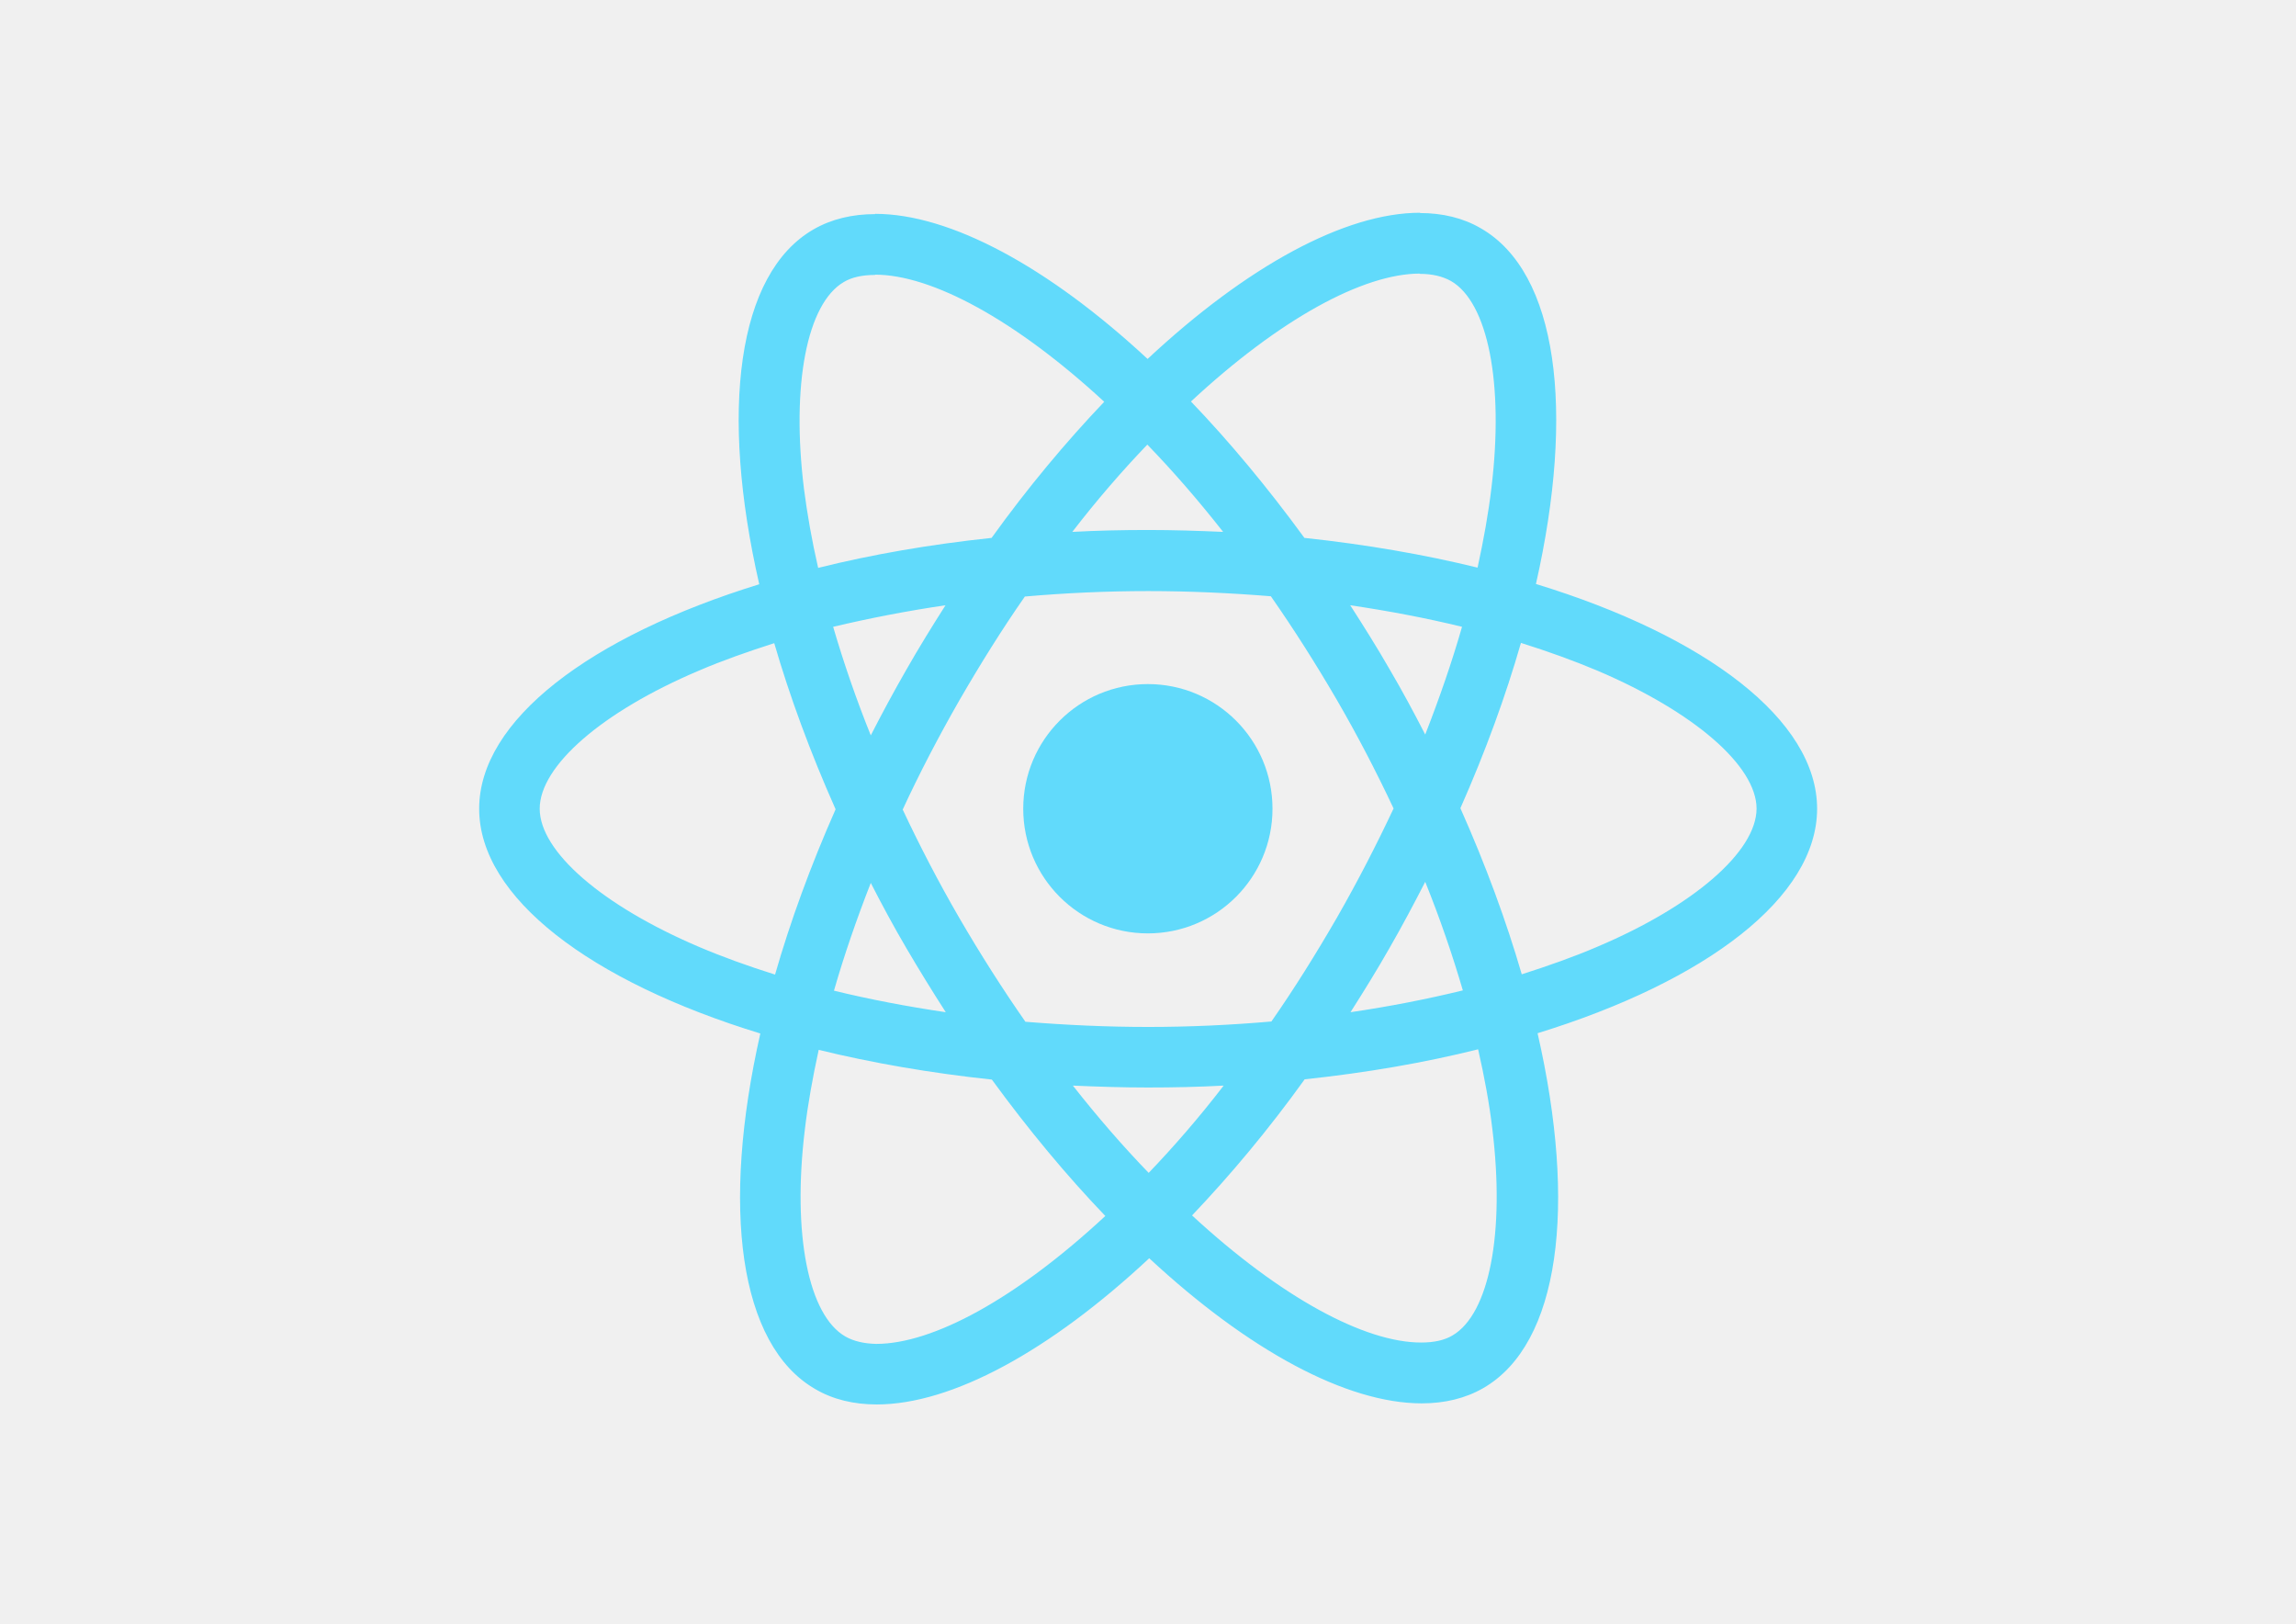
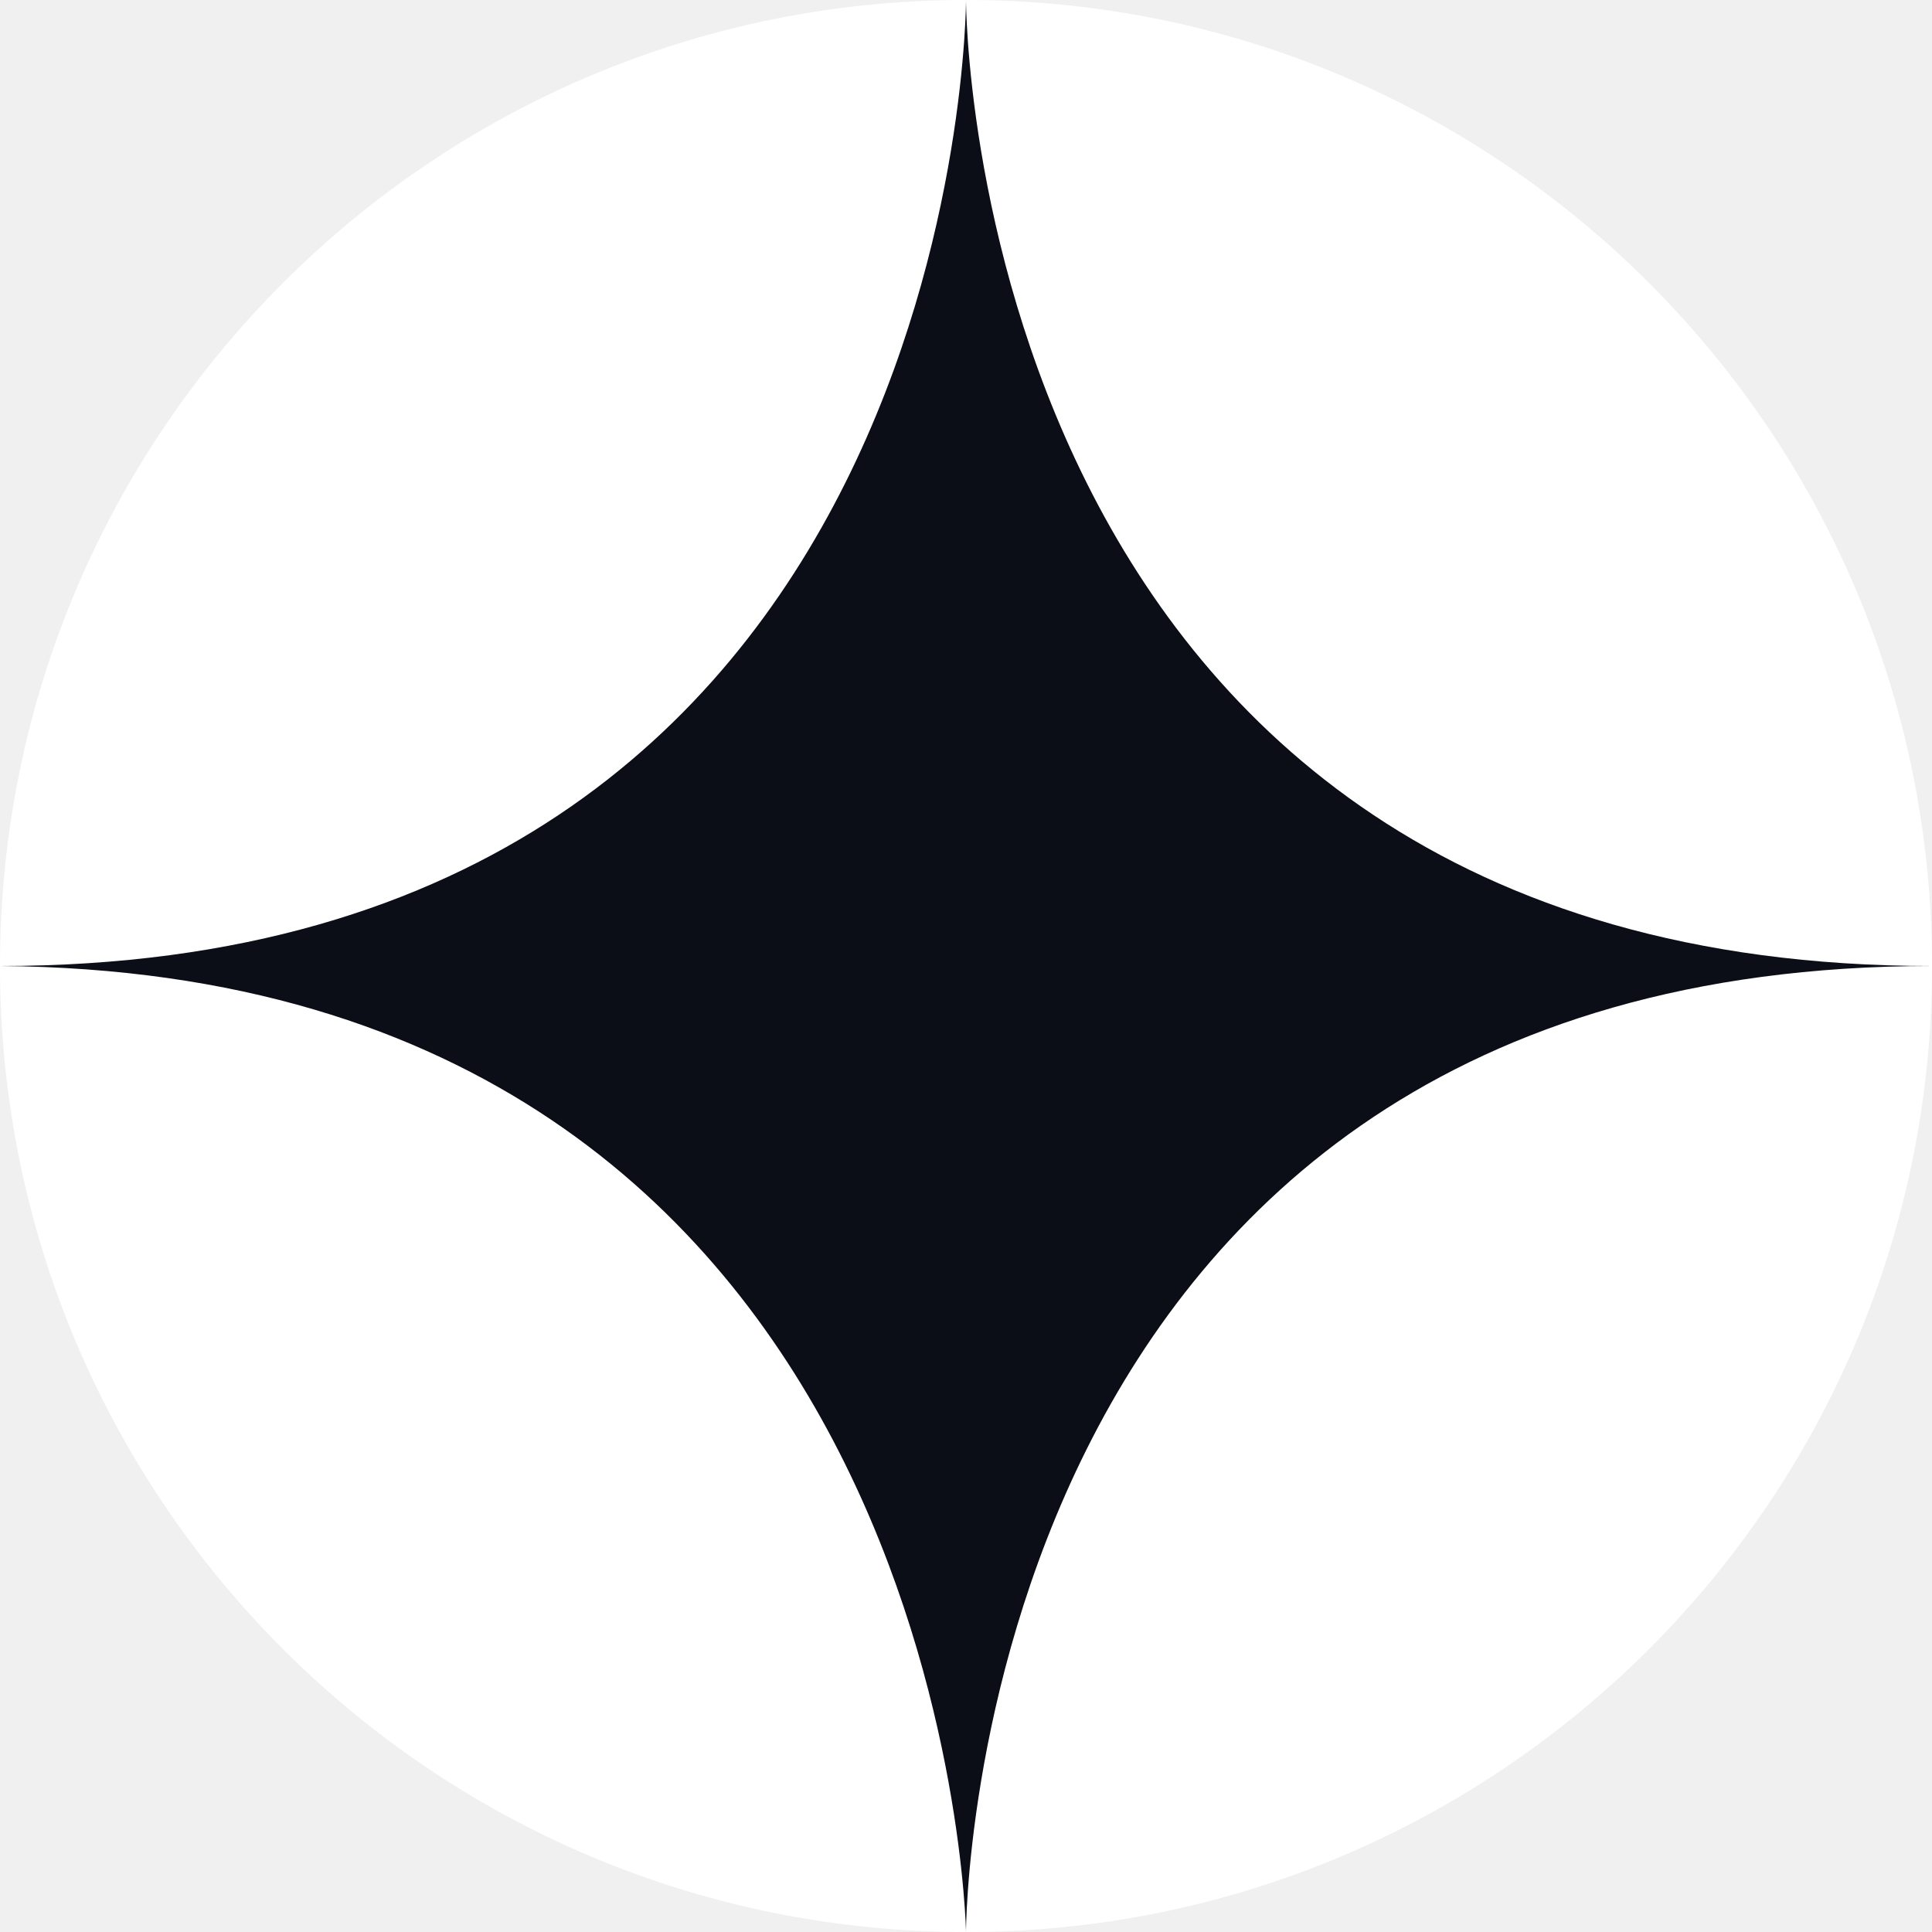
- <svg xmlns="http://www.w3.org/2000/svg" viewBox="0 0 841.9 595.3">
-   <g fill="#61DAFB">
-     <path d="M666.3 296.5c0-32.5-40.7-63.3-103.1-82.4 14.4-63.6 8-114.2-20.2-130.4-6.5-3.8-14.1-5.6-22.4-5.6v22.3c4.6 0 8.3.9 11.4 2.6 13.6 7.8 19.5 37.5 14.9 75.7-1.1 9.4-2.9 19.3-5.1 29.4-19.6-4.8-41-8.5-63.5-10.9-13.5-18.5-27.5-35.3-41.6-50 32.6-30.3 63.2-46.9 84-46.9V78c-27.5 0-63.5 19.6-99.9 53.6-36.4-33.8-72.4-53.2-99.9-53.2v22.3c20.7 0 51.4 16.5 84 46.6-14 14.7-28 31.4-41.3 49.9-22.6 2.4-44 6.1-63.6 11-2.3-10-4-19.7-5.2-29-4.7-38.2 1.1-67.9 14.6-75.8 3-1.8 6.9-2.6 11.5-2.6V78.5c-8.4 0-16 1.8-22.6 5.6-28.1 16.2-34.4 66.7-19.9 130.1-62.2 19.2-102.7 49.9-102.7 82.3 0 32.5 40.7 63.3 103.1 82.4-14.4 63.6-8 114.2 20.2 130.4 6.5 3.8 14.1 5.6 22.5 5.6 27.5 0 63.5-19.6 99.9-53.6 36.4 33.8 72.4 53.2 99.9 53.2 8.4 0 16-1.8 22.6-5.6 28.1-16.2 34.4-66.7 19.9-130.1 62-19.1 102.5-49.9 102.5-82.3zm-130.2-66.7c-3.7 12.9-8.3 26.2-13.5 39.5-4.1-8-8.4-16-13.1-24-4.6-8-9.5-15.8-14.4-23.4 14.2 2.1 27.9 4.7 41 7.9zm-45.8 106.5c-7.8 13.5-15.8 26.3-24.1 38.2-14.9 1.3-30 2-45.2 2-15.1 0-30.2-.7-45-1.9-8.3-11.9-16.4-24.6-24.2-38-7.6-13.1-14.5-26.4-20.8-39.8 6.2-13.4 13.2-26.8 20.7-39.9 7.8-13.5 15.8-26.3 24.1-38.2 14.9-1.3 30-2 45.2-2 15.1 0 30.2.7 45 1.9 8.3 11.9 16.4 24.6 24.2 38 7.6 13.1 14.5 26.4 20.8 39.8-6.3 13.4-13.2 26.8-20.7 39.9zm32.3-13c5.4 13.4 10 26.8 13.8 39.8-13.1 3.2-26.9 5.9-41.2 8 4.9-7.7 9.8-15.6 14.4-23.7 4.6-8 8.9-16.1 13-24.1zM421.2 430c-9.3-9.6-18.6-20.3-27.8-32 9 .4 18.2.7 27.5.7 9.4 0 18.7-.2 27.8-.7-9 11.7-18.3 22.4-27.5 32zm-74.4-58.9c-14.2-2.1-27.9-4.7-41-7.9 3.7-12.9 8.3-26.2 13.5-39.5 4.1 8 8.4 16 13.1 24 4.7 8 9.5 15.8 14.4 23.4zM420.7 163c9.3 9.6 18.6 20.3 27.8 32-9-.4-18.2-.7-27.5-.7-9.4 0-18.7.2-27.8.7 9-11.7 18.3-22.4 27.5-32zm-74 58.9c-4.9 7.7-9.8 15.6-14.4 23.7-4.6 8-8.9 16-13 24-5.4-13.4-10-26.8-13.8-39.8 13.1-3.1 26.9-5.8 41.2-7.9zm-90.5 125.2c-35.4-15.1-58.3-34.9-58.3-50.6 0-15.7 22.9-35.6 58.3-50.6 8.6-3.7 18-7 27.7-10.1 5.7 19.6 13.2 40 22.5 60.9-9.2 20.8-16.6 41.1-22.2 60.6-9.9-3.1-19.3-6.5-28-10.2zM310 490c-13.6-7.8-19.5-37.5-14.9-75.7 1.1-9.4 2.9-19.3 5.1-29.4 19.6 4.8 41 8.5 63.5 10.9 13.5 18.5 27.5 35.3 41.6 50-32.6 30.3-63.2 46.9-84 46.9-4.5-.1-8.3-1-11.3-2.7zm237.2-76.2c4.7 38.2-1.1 67.9-14.6 75.8-3 1.8-6.9 2.6-11.5 2.6-20.7 0-51.4-16.5-84-46.6 14-14.7 28-31.4 41.3-49.9 22.6-2.4 44-6.1 63.6-11 2.3 10.1 4.1 19.8 5.2 29.1zm38.5-66.7c-8.6 3.7-18 7-27.7 10.1-5.7-19.6-13.2-40-22.5-60.9 9.2-20.8 16.6-41.1 22.2-60.6 9.9 3.1 19.3 6.5 28.1 10.2 35.4 15.1 58.3 34.9 58.3 50.6-.1 15.7-23 35.6-58.4 50.6zM320.8 78.4z" />
-     <circle cx="420.9" cy="296.5" r="45.7" />
-     <path d="M520.5 78.1z" />
-   </g>
+ <svg xmlns="http://www.w3.org/2000/svg" width="48" height="48" viewBox="0 0 48 48" fill="none">
+   <circle cx="24" cy="24" r="24" fill="white" />
+   <path fill-rule="evenodd" clip-rule="evenodd" d="M24 0C24 0 24 24 0 24C23.578 24.171 24 48 24 48C24 48 24 24 48 24C24 24 24 0 24 0Z" fill="#0B0D17" />
</svg>
